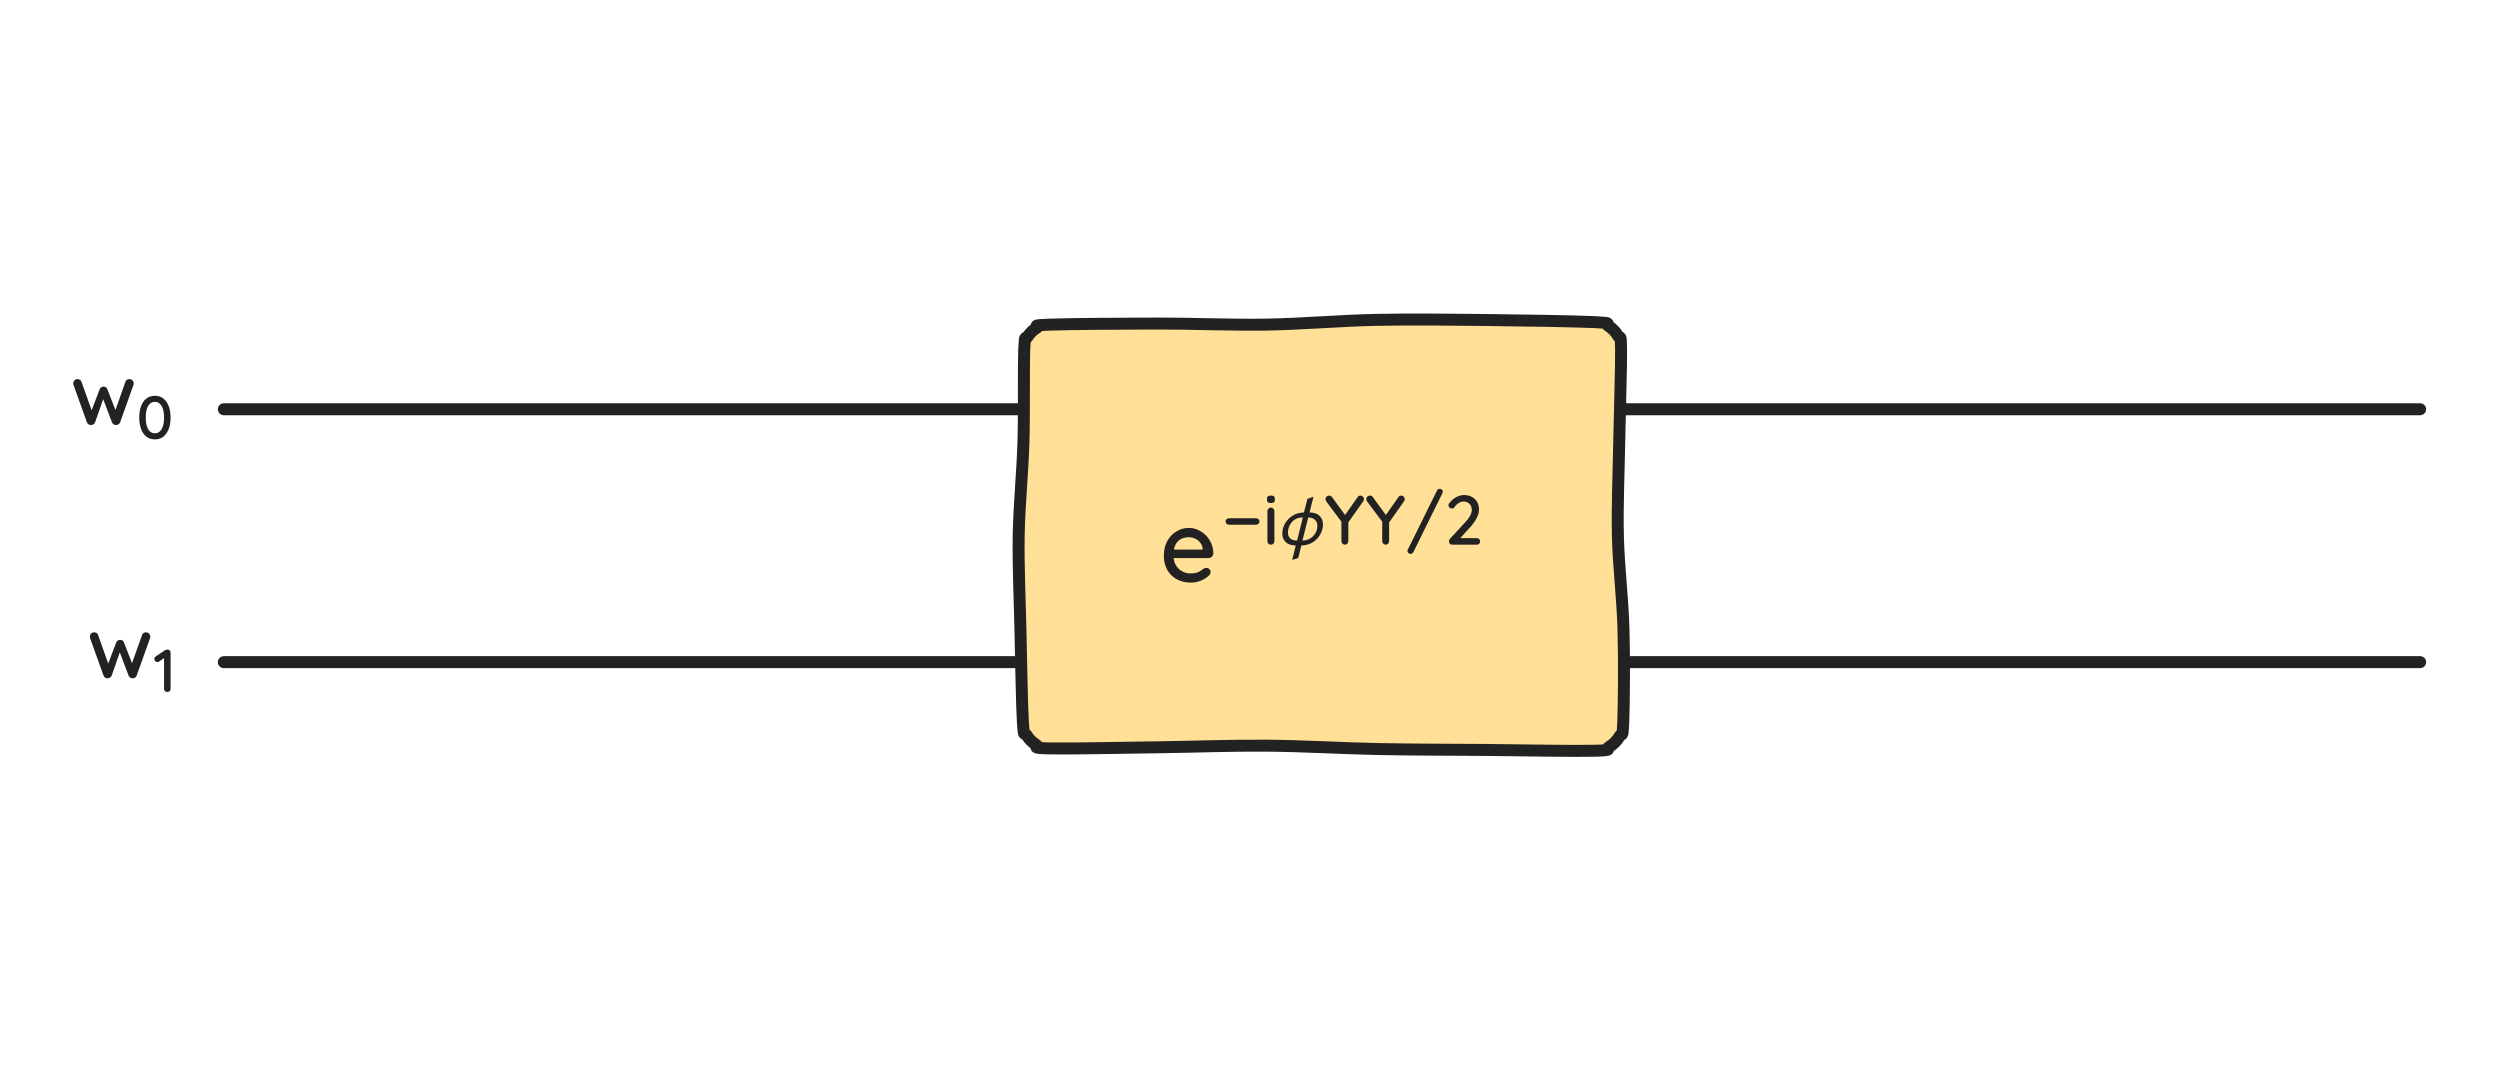
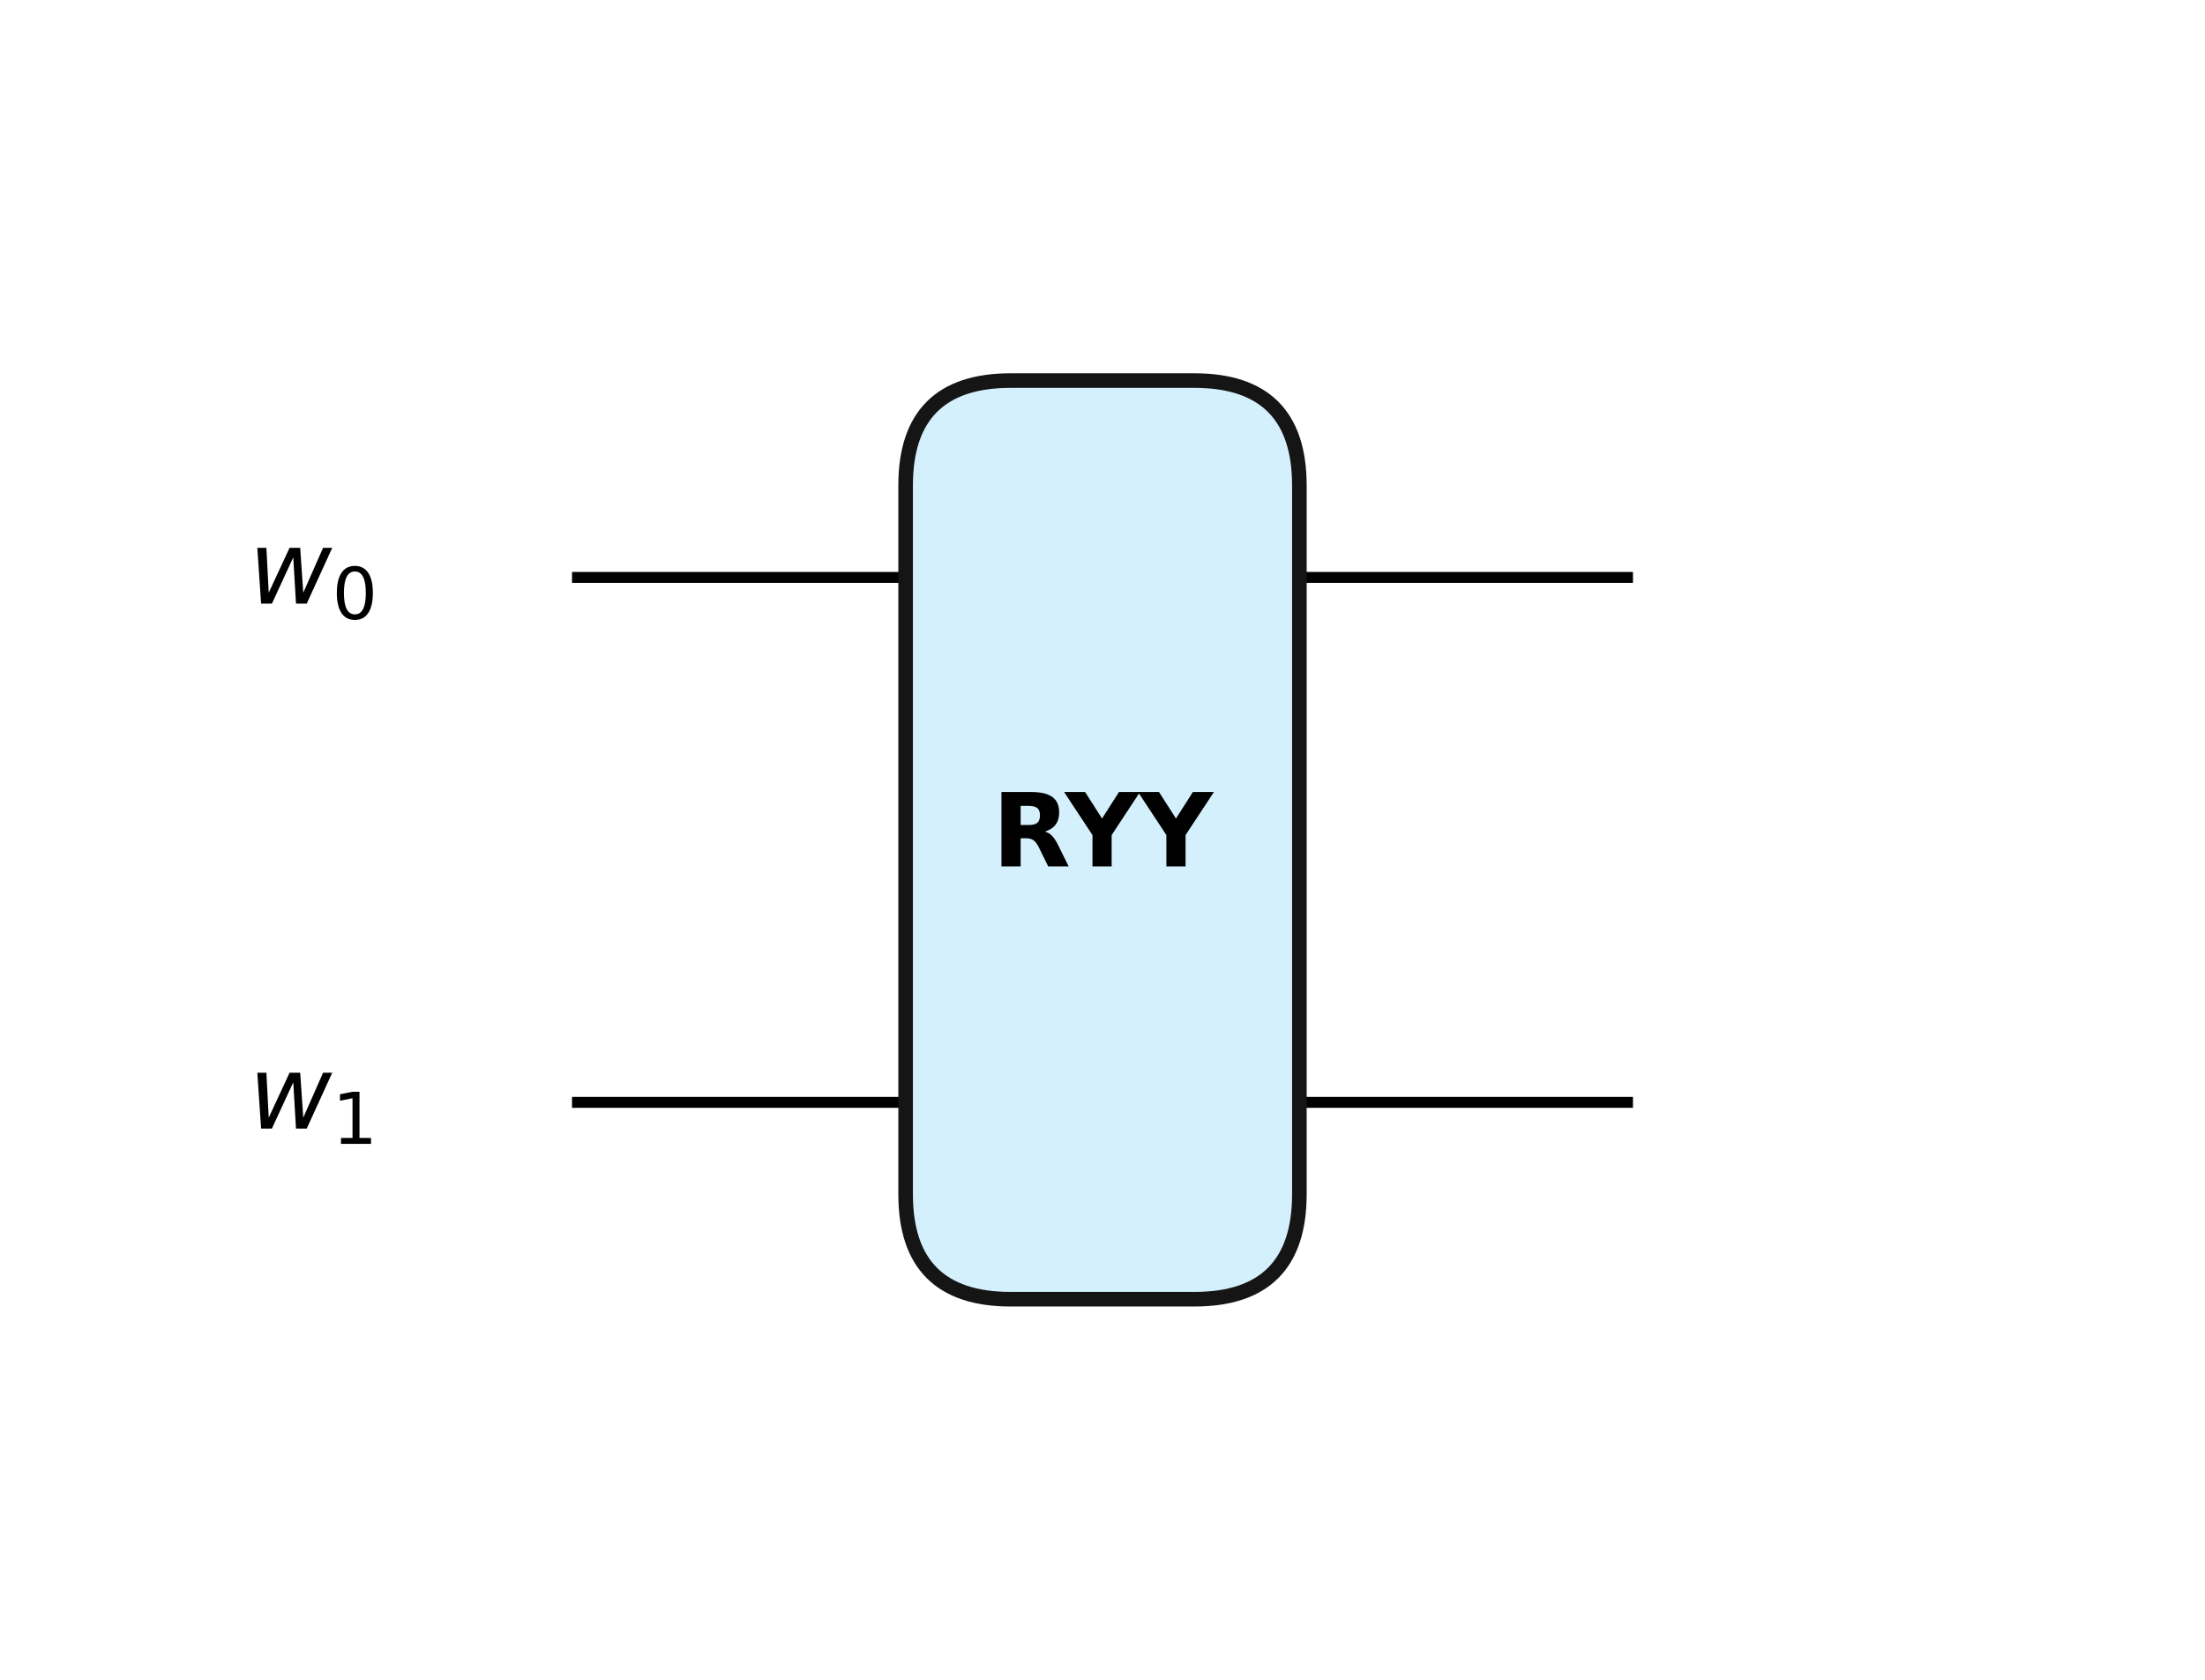
- <svg xmlns="http://www.w3.org/2000/svg" viewBox="-33.63 -61.49 375.63 160.98" width="375.63" height="160.98">
-   <g stroke-linecap="round" stroke-linejoin="round">
-     <path d="M0,0C2.29,0 9.17,0 13.75,0C18.33,0 22.92,0 27.5,0C32.08,0 36.67,0 41.25,0C45.83,0 50.42,0 55,0C59.58,0 64.17,0 68.75,0C73.33,0 77.92,0 82.5,0C87.08,0 91.67,0 96.25,0C100.83,0 105.42,0 110,0C114.58,0 119.17,0 123.75,0C128.33,0 132.92,0 137.5,0C142.08,0 146.67,0 151.25,0C155.83,0 160.42,0 165,0C169.58,0 174.17,0 178.75,0C183.33,0 187.92,0 192.5,0C197.08,0 201.67,0 206.25,0C210.83,0 215.42,0 220,0C224.58,0 229.17,0 233.75,0C238.33,0 242.92,0 247.5,0C252.08,0 256.67,0 261.25,0C265.83,0 270.42,0 275,0C279.58,0 284.17,0 288.75,0C293.33,0 297.92,0 302.5,0C307.08,0 311.67,0 316.25,0C320.83,0 327.71,0 330,0" fill="none" stroke="#222222" stroke-width="1.8" />
-     <path d="M0,38C2.29,38 9.17,38 13.75,38C18.33,38 22.92,38 27.5,38C32.08,38 36.67,38 41.25,38C45.83,38 50.42,38 55,38C59.58,38 64.17,38 68.75,38C73.33,38 77.92,38 82.5,38C87.08,38 91.67,38 96.25,38C100.83,38 105.42,38 110,38C114.58,38 119.17,38 123.75,38C128.33,38 132.92,38 137.5,38C142.08,38 146.67,38 151.25,38C155.83,38 160.42,38 165,38C169.58,38 174.17,38 178.75,38C183.33,38 187.92,38 192.5,38C197.08,38 201.67,38 206.25,38C210.83,38 215.42,38 220,38C224.58,38 229.17,38 233.75,38C238.33,38 242.92,38 247.5,38C252.08,38 256.67,38 261.25,38C265.83,38 270.42,38 275,38C279.58,38 284.17,38 288.75,38C293.33,38 297.92,38 302.5,38C307.08,38 311.67,38 316.25,38C320.83,38 327.71,38 330,38" fill="none" stroke="#222222" stroke-width="1.8" />
-     <path d="M208.03,-12.52C208.61,-12.18 209.16,-11.6 209.48,-11.01C209.8,-10.42 209.91,-11.67 209.94,-9C209.97,-6.33 209.74,0.33 209.66,5C209.58,9.67 209.36,14.33 209.46,19C209.57,23.67 210.17,28.33 210.3,33C210.44,37.67 210.37,44.31 210.27,47C210.17,49.69 210.07,48.52 209.71,49.14C209.36,49.77 208.77,50.37 208.15,50.73C207.53,51.09 209.09,51.23 206,51.31C202.91,51.39 195.07,51.24 189.6,51.19C184.13,51.15 178.67,51.16 173.2,51.05C167.73,50.94 162.27,50.59 156.8,50.55C151.33,50.5 145.87,50.72 140.4,50.79C134.93,50.86 127.06,51.03 124,50.96C120.94,50.89 122.6,50.73 122.04,50.4C121.47,50.06 120.94,49.52 120.61,48.96C120.28,48.39 120.21,49.66 120.06,47C119.9,44.34 119.8,37.67 119.69,33C119.59,28.33 119.36,23.67 119.43,19C119.51,14.33 120,9.67 120.14,5C120.28,0.33 120.16,-6.36 120.26,-9C120.37,-11.64 120.45,-10.33 120.76,-10.87C121.07,-11.41 121.6,-11.92 122.14,-12.23C122.68,-12.53 120.96,-12.6 124,-12.71C127.04,-12.82 134.93,-12.87 140.4,-12.88C145.87,-12.88 151.33,-12.63 156.8,-12.72C162.27,-12.82 167.73,-13.32 173.2,-13.43C178.67,-13.54 184.13,-13.46 189.6,-13.41C195.07,-13.35 202.93,-13.23 206,-13.09C209.07,-12.94 207.45,-12.87 208.03,-12.52Z" fill="#FFE096" stroke="#222222" stroke-width="1.8" />
-     <path d="M-14.16,-4.53Q-13.92,-4.53 -13.73,-4.34Q-13.54,-4.15 -13.54,-3.85Q-13.54,-3.79 -13.55,-3.72Q-13.56,-3.66 -13.59,-3.61L-15.58,1.96Q-15.66,2.18 -15.85,2.29Q-16.05,2.4 -16.26,2.37Q-16.63,2.35 -16.81,1.96L-18.28,-1.94L-17.98,-1.92L-19.34,1.96Q-19.52,2.35 -19.9,2.37Q-20.09,2.4 -20.29,2.29Q-20.49,2.18 -20.57,1.96L-22.57,-3.61Q-22.63,-3.72 -22.63,-3.85Q-22.63,-4.13 -22.45,-4.33Q-22.27,-4.53 -21.98,-4.53Q-21.77,-4.53 -21.61,-4.42Q-21.44,-4.32 -21.38,-4.11L-19.71,0.58L-20.01,0.55L-18.66,-2.99Q-18.49,-3.4 -18.06,-3.4Q-17.83,-3.4 -17.7,-3.29Q-17.57,-3.19 -17.49,-2.99L-16.11,0.57L-16.46,0.61L-14.79,-4.11Q-14.66,-4.53 -14.16,-4.53ZM-10.36,4.53Q-11.12,4.53 -11.65,4.11Q-12.18,3.68 -12.44,2.94Q-12.71,2.2 -12.71,1.25Q-12.71,0.3 -12.44,-0.44Q-12.18,-1.19 -11.65,-1.6Q-11.12,-2.02 -10.36,-2.02Q-9.59,-2.02 -9.07,-1.6Q-8.55,-1.19 -8.27,-0.44Q-8,0.3 -8,1.25Q-8,2.2 -8.27,2.94Q-8.55,3.68 -9.07,4.11Q-9.59,4.53 -10.36,4.53ZM-10.36,3.61Q-9.93,3.61 -9.63,3.34Q-9.32,3.06 -9.15,2.54Q-8.98,2.01 -8.98,1.25Q-8.98,0.49 -9.15,-0.04Q-9.32,-0.57 -9.63,-0.84Q-9.93,-1.11 -10.36,-1.11Q-10.78,-1.11 -11.09,-0.84Q-11.4,-0.57 -11.57,-0.04Q-11.73,0.49 -11.73,1.25Q-11.73,2.01 -11.57,2.54Q-11.4,3.06 -11.09,3.34Q-10.78,3.61 -10.36,3.61Z" fill="#222222" stroke="none" />
-     <path d="M-11.67,33.52Q-11.42,33.52 -11.24,33.71Q-11.05,33.89 -11.05,34.19Q-11.05,34.26 -11.06,34.32Q-11.07,34.39 -11.1,34.44L-13.09,40Q-13.17,40.22 -13.36,40.34Q-13.56,40.45 -13.76,40.42Q-14.14,40.39 -14.32,40L-15.79,36.1L-15.49,36.13L-16.84,40Q-17.03,40.39 -17.4,40.42Q-17.6,40.45 -17.8,40.34Q-18,40.22 -18.08,40L-20.08,34.44Q-20.13,34.32 -20.13,34.19Q-20.13,33.92 -19.96,33.72Q-19.78,33.52 -19.48,33.52Q-19.28,33.52 -19.11,33.62Q-18.95,33.72 -18.89,33.93L-17.22,38.63L-17.52,38.6L-16.17,35.05Q-16,34.65 -15.57,34.65Q-15.34,34.65 -15.21,34.75Q-15.08,34.86 -15,35.05L-13.62,38.61L-13.97,38.65L-12.29,33.93Q-12.16,33.52 -11.67,33.52ZM-8.5,42.48Q-8.71,42.48 -8.85,42.35Q-8.98,42.22 -8.98,42.02L-8.98,37.14L-8.86,37.3L-9.71,37.9Q-9.82,37.99 -9.97,37.99Q-10.16,37.99 -10.3,37.85Q-10.44,37.71 -10.44,37.51Q-10.44,37.28 -10.2,37.12L-8.82,36.2Q-8.74,36.15 -8.64,36.13Q-8.55,36.11 -8.46,36.11Q-8.26,36.11 -8.13,36.24Q-8,36.38 -8,36.58L-8,42.02Q-8,42.22 -8.14,42.35Q-8.28,42.48 -8.5,42.48Z" fill="#222222" stroke="none" />
-     <path d="M145.32,26.05Q144.07,26.05 143.16,25.53Q142.24,25.02 141.74,24.11Q141.24,23.2 141.24,22.03Q141.24,20.71 141.77,19.78Q142.3,18.84 143.16,18.34Q144.01,17.83 144.97,17.83Q145.71,17.83 146.37,18.13Q147.03,18.42 147.54,18.93Q148.06,19.45 148.36,20.15Q148.66,20.85 148.68,21.67Q148.66,21.97 148.44,22.17Q148.21,22.36 147.91,22.36L142.08,22.36L141.72,21.09L147.36,21.09L147.07,21.36L147.07,20.98Q147.04,20.46 146.72,20.06Q146.41,19.66 145.94,19.45Q145.48,19.23 144.97,19.23Q144.52,19.23 144.11,19.37Q143.7,19.51 143.37,19.83Q143.05,20.14 142.86,20.66Q142.68,21.18 142.68,21.94Q142.68,22.77 143.02,23.38Q143.37,24 143.95,24.33Q144.54,24.67 145.24,24.67Q145.8,24.67 146.16,24.56Q146.52,24.45 146.76,24.28Q147,24.12 147.18,23.97Q147.4,23.83 147.63,23.83Q147.9,23.83 148.07,24.02Q148.26,24.21 148.26,24.46Q148.26,24.79 147.93,25.06Q147.52,25.45 146.81,25.75Q146.1,26.05 145.32,26.05ZM151.04,17.35Q150.82,17.35 150.67,17.21Q150.51,17.06 150.51,16.85Q150.51,16.65 150.67,16.51Q150.82,16.38 151.04,16.38L155.09,16.38Q155.32,16.38 155.46,16.51Q155.61,16.65 155.61,16.86Q155.61,17.06 155.46,17.21Q155.32,17.35 155.09,17.35L151.04,17.35ZM157.85,19.81Q157.85,20.04 157.71,20.19Q157.56,20.35 157.33,20.35Q157.11,20.35 156.95,20.19Q156.8,20.04 156.8,19.81L156.8,15.32Q156.8,15.09 156.95,14.94Q157.11,14.78 157.33,14.78Q157.56,14.78 157.71,14.94Q157.85,15.09 157.85,15.32L157.85,19.81ZM157.32,14.09Q157.01,14.09 156.88,13.98Q156.74,13.87 156.74,13.61L156.74,13.44Q156.74,13.18 156.89,13.07Q157.03,12.97 157.33,12.97Q157.64,12.97 157.78,13.08Q157.92,13.19 157.92,13.44L157.92,13.61Q157.92,13.88 157.77,13.99Q157.63,14.09 157.32,14.09ZM163.7,13.24L163.13,15.51Q164.15,15.52 164.65,16.03Q165.15,16.54 165.15,17.32Q165.15,17.87 164.93,18.42Q164.71,18.96 164.3,19.42Q163.9,19.88 163.27,20.17Q162.65,20.46 161.9,20.47L161.43,22.36L160.63,22.61L160.54,22.56L161.06,20.47Q160.05,20.46 159.54,19.95Q159.04,19.45 159.04,18.66Q159.04,17.91 159.42,17.21Q159.79,16.51 160.56,16.01Q161.33,15.52 162.29,15.51L162.81,13.47L163.65,13.16L163.7,13.24ZM162.94,16.25L162.07,19.73Q163.03,19.72 163.67,19.07Q164.31,18.41 164.31,17.51Q164.31,16.96 163.95,16.61Q163.58,16.27 162.94,16.25ZM161.26,19.73L162.13,16.25Q161.13,16.25 160.51,16.92Q159.89,17.59 159.89,18.52Q159.89,19.08 160.22,19.4Q160.56,19.72 161.26,19.73ZM170.78,12.97Q170.98,12.97 171.14,13.12Q171.3,13.27 171.3,13.5Q171.3,13.58 171.28,13.66Q171.25,13.74 171.2,13.83L168.79,17.23L168.96,16.61L168.96,19.81Q168.96,20.04 168.8,20.19Q168.65,20.35 168.45,20.35Q168.23,20.35 168.07,20.19Q167.92,20.04 167.92,19.81L167.92,16.69L168,17L165.68,13.9Q165.59,13.78 165.56,13.68Q165.53,13.58 165.53,13.49Q165.53,13.26 165.71,13.11Q165.9,12.97 166.08,12.97Q166.34,12.97 166.52,13.21L168.62,16.09L168.36,16.05L170.34,13.22Q170.52,12.97 170.78,12.97ZM176.91,12.97Q177.11,12.97 177.27,13.12Q177.43,13.27 177.43,13.5Q177.43,13.58 177.41,13.66Q177.38,13.74 177.33,13.83L174.93,17.23L175.09,16.61L175.09,19.81Q175.09,20.04 174.94,20.19Q174.78,20.35 174.58,20.35Q174.36,20.35 174.21,20.19Q174.05,20.04 174.05,19.81L174.05,16.69L174.13,17L171.81,13.9Q171.72,13.78 171.69,13.68Q171.66,13.58 171.66,13.49Q171.66,13.26 171.84,13.11Q172.03,12.97 172.22,12.97Q172.47,12.97 172.65,13.21L174.75,16.09L174.49,16.05L176.47,13.22Q176.65,12.97 176.91,12.97ZM178.32,21.73Q178.16,21.73 178,21.61Q177.84,21.48 177.84,21.29Q177.84,21.18 177.91,21.07L182.27,12.24Q182.34,12.1 182.45,12.02Q182.56,11.95 182.7,11.95Q182.84,11.95 182.99,12.06Q183.15,12.18 183.15,12.39Q183.15,12.5 183.09,12.62L178.74,21.45Q178.66,21.59 178.56,21.66Q178.45,21.73 178.32,21.73ZM188.27,19.37Q188.48,19.37 188.62,19.51Q188.76,19.66 188.76,19.87Q188.76,20.08 188.62,20.21Q188.48,20.35 188.27,20.35L184.59,20.35Q184.35,20.35 184.22,20.21Q184.08,20.08 184.08,19.84Q184.08,19.63 184.23,19.46L186.57,16.93Q187.02,16.45 187.27,15.98Q187.51,15.51 187.51,15.15Q187.51,14.57 187.17,14.22Q186.82,13.86 186.25,13.86Q186.01,13.86 185.77,13.97Q185.52,14.08 185.3,14.26Q185.09,14.45 184.93,14.69Q184.83,14.83 184.72,14.88Q184.62,14.92 184.52,14.92Q184.32,14.92 184.16,14.78Q184,14.63 184,14.45Q184,14.3 184.09,14.16Q184.19,14.03 184.33,13.88Q184.56,13.6 184.89,13.37Q185.23,13.15 185.59,13.02Q185.96,12.89 186.32,12.89Q187.01,12.89 187.52,13.17Q188.03,13.44 188.31,13.93Q188.59,14.42 188.59,15.1Q188.59,15.67 188.24,16.35Q187.9,17.04 187.29,17.7L185.67,19.48L185.55,19.37L188.27,19.37Z" fill="#222222" stroke="none" />
+ <svg xmlns="http://www.w3.org/2000/svg" xmlns:xlink="http://www.w3.org/1999/xlink" width="302.4pt" height="230.4pt" viewBox="0 0 302.4 230.4" version="1.1">
+   <defs>
+     <style type="text/css">*{stroke-linejoin: round; stroke-linecap: butt}</style>
+   </defs>
+   <g id="figure_1">
+     <g id="patch_1">
+       <path d="M 0 230.4  L 302.4 230.4  L 302.4 0  L 0 0  L 0 230.4  z " style="fill: none" />
+     </g>
+     <g id="axes_1">
+       <g id="line2d_1">
+         <path d="M 79.2 79.2  L 223.2 79.2  " clip-path="url(#pb3a35e5a65)" style="fill: none; stroke: #000000; stroke-width: 1.5; stroke-linecap: square" />
+       </g>
+       <g id="line2d_2">
+         <path d="M 79.2 151.2  L 223.2 151.2  " clip-path="url(#pb3a35e5a65)" style="fill: none; stroke: #000000; stroke-width: 1.5; stroke-linecap: square" />
+       </g>
+       <g id="text_1">
+         <g transform="translate(34.1 82.83672) scale(0.14 -0.14)">
+           <defs>
+             <path id="DejaVuSans-Oblique-5a" d="M 544 3500  L 1113 3500  L 1259 684  L 2566 3500  L 3231 3500  L 3425 684  L 4666 3500  L 5241 3500  L 3641 0  L 2969 0  L 2797 2900  L 1459 0  L 781 0  L 544 3500  z " transform="scale(0.015625)" />
+             <path id="DejaVuSans-13" d="M 2034 4250  Q 1547 4250 1301 3770  Q 1056 3291 1056 2328  Q 1056 1369 1301 889  Q 1547 409 2034 409  Q 2525 409 2770 889  Q 3016 1369 3016 2328  Q 3016 3291 2770 3770  Q 2525 4250 2034 4250  z M 2034 4750  Q 2819 4750 3233 4129  Q 3647 3509 3647 2328  Q 3647 1150 3233 529  Q 2819 -91 2034 -91  Q 1250 -91 836 529  Q 422 1150 422 2328  Q 422 3509 836 4129  Q 1250 4750 2034 4750  z " transform="scale(0.015625)" />
+           </defs>
+           <use xlink:href="#DejaVuSans-Oblique-5a" transform="translate(0 0.3125)" />
+           <use xlink:href="#DejaVuSans-13" transform="translate(81.78711 -14.68745) scale(0.7)" />
+         </g>
+       </g>
+       <g id="text_2">
+         <g transform="translate(34.1 154.8367) scale(0.14 -0.14)">
+           <defs>
+             <path id="DejaVuSans-14" d="M 794 531  L 1825 531  L 1825 4091  L 703 3866  L 703 4441  L 1819 4666  L 2450 4666  L 2450 531  L 3481 531  L 3481 0  L 794 0  L 794 531  z " transform="scale(0.015625)" />
+           </defs>
+           <use xlink:href="#DejaVuSans-Oblique-5a" transform="translate(0 0.3125)" />
+           <use xlink:href="#DejaVuSans-14" transform="translate(81.78711 -14.68745) scale(0.7)" />
+         </g>
+       </g>
+       <g id="patch_2">
+         <path d="M 138.6 52.2  L 163.8 52.2  Q 178.2 52.2 178.2 66.6  L 178.2 163.8  Q 178.2 178.2 163.8 178.2  L 138.6 178.2  Q 124.2 178.2 124.2 163.8  L 124.2 66.6  Q 124.2 52.2 138.6 52.2  z " clip-path="url(#pb3a35e5a65)" style="fill: #d5f0fd; stroke: #151515; stroke-width: 2; stroke-linejoin: miter" />
+       </g>
+       <g id="text_3">
+         <g transform="translate(136.0559 118.8367) scale(0.14 -0.14)">
+           <defs>
+             <path id="DejaVuSans-Bold-35" d="M 2297 2597  Q 2675 2597 2839 2737  Q 3003 2878 3003 3200  Q 3003 3519 2839 3656  Q 2675 3794 2297 3794  L 1791 3794  L 1791 2597  L 2297 2597  z M 1791 1766  L 1791 0  L 588 0  L 588 4666  L 2425 4666  Q 3347 4666 3776 4356  Q 4206 4047 4206 3378  Q 4206 2916 3982 2619  Q 3759 2322 3309 2181  Q 3556 2125 3751 1926  Q 3947 1728 4147 1325  L 4800 0  L 3519 0  L 2950 1159  Q 2778 1509 2601 1637  Q 2425 1766 2131 1766  L 1791 1766  z " transform="scale(0.015625)" />
+             <path id="DejaVuSans-Bold-3c" d="M -63 4666  L 1253 4666  L 2316 3003  L 3378 4666  L 4697 4666  L 2919 1966  L 2919 0  L 1716 0  L 1716 1966  L -63 4666  z " transform="scale(0.015625)" />
+           </defs>
+           <use xlink:href="#DejaVuSans-Bold-35" />
+           <use xlink:href="#DejaVuSans-Bold-3c" transform="translate(71.53125 0)" />
+           <use xlink:href="#DejaVuSans-Bold-3c" transform="translate(143.9375 0)" />
+         </g>
+       </g>
+     </g>
  </g>
+   <defs>
+     <clipPath id="pb3a35e5a65">
+       <rect x="7.2" y="7.2" width="288" height="216" />
+     </clipPath>
+   </defs>
</svg>
